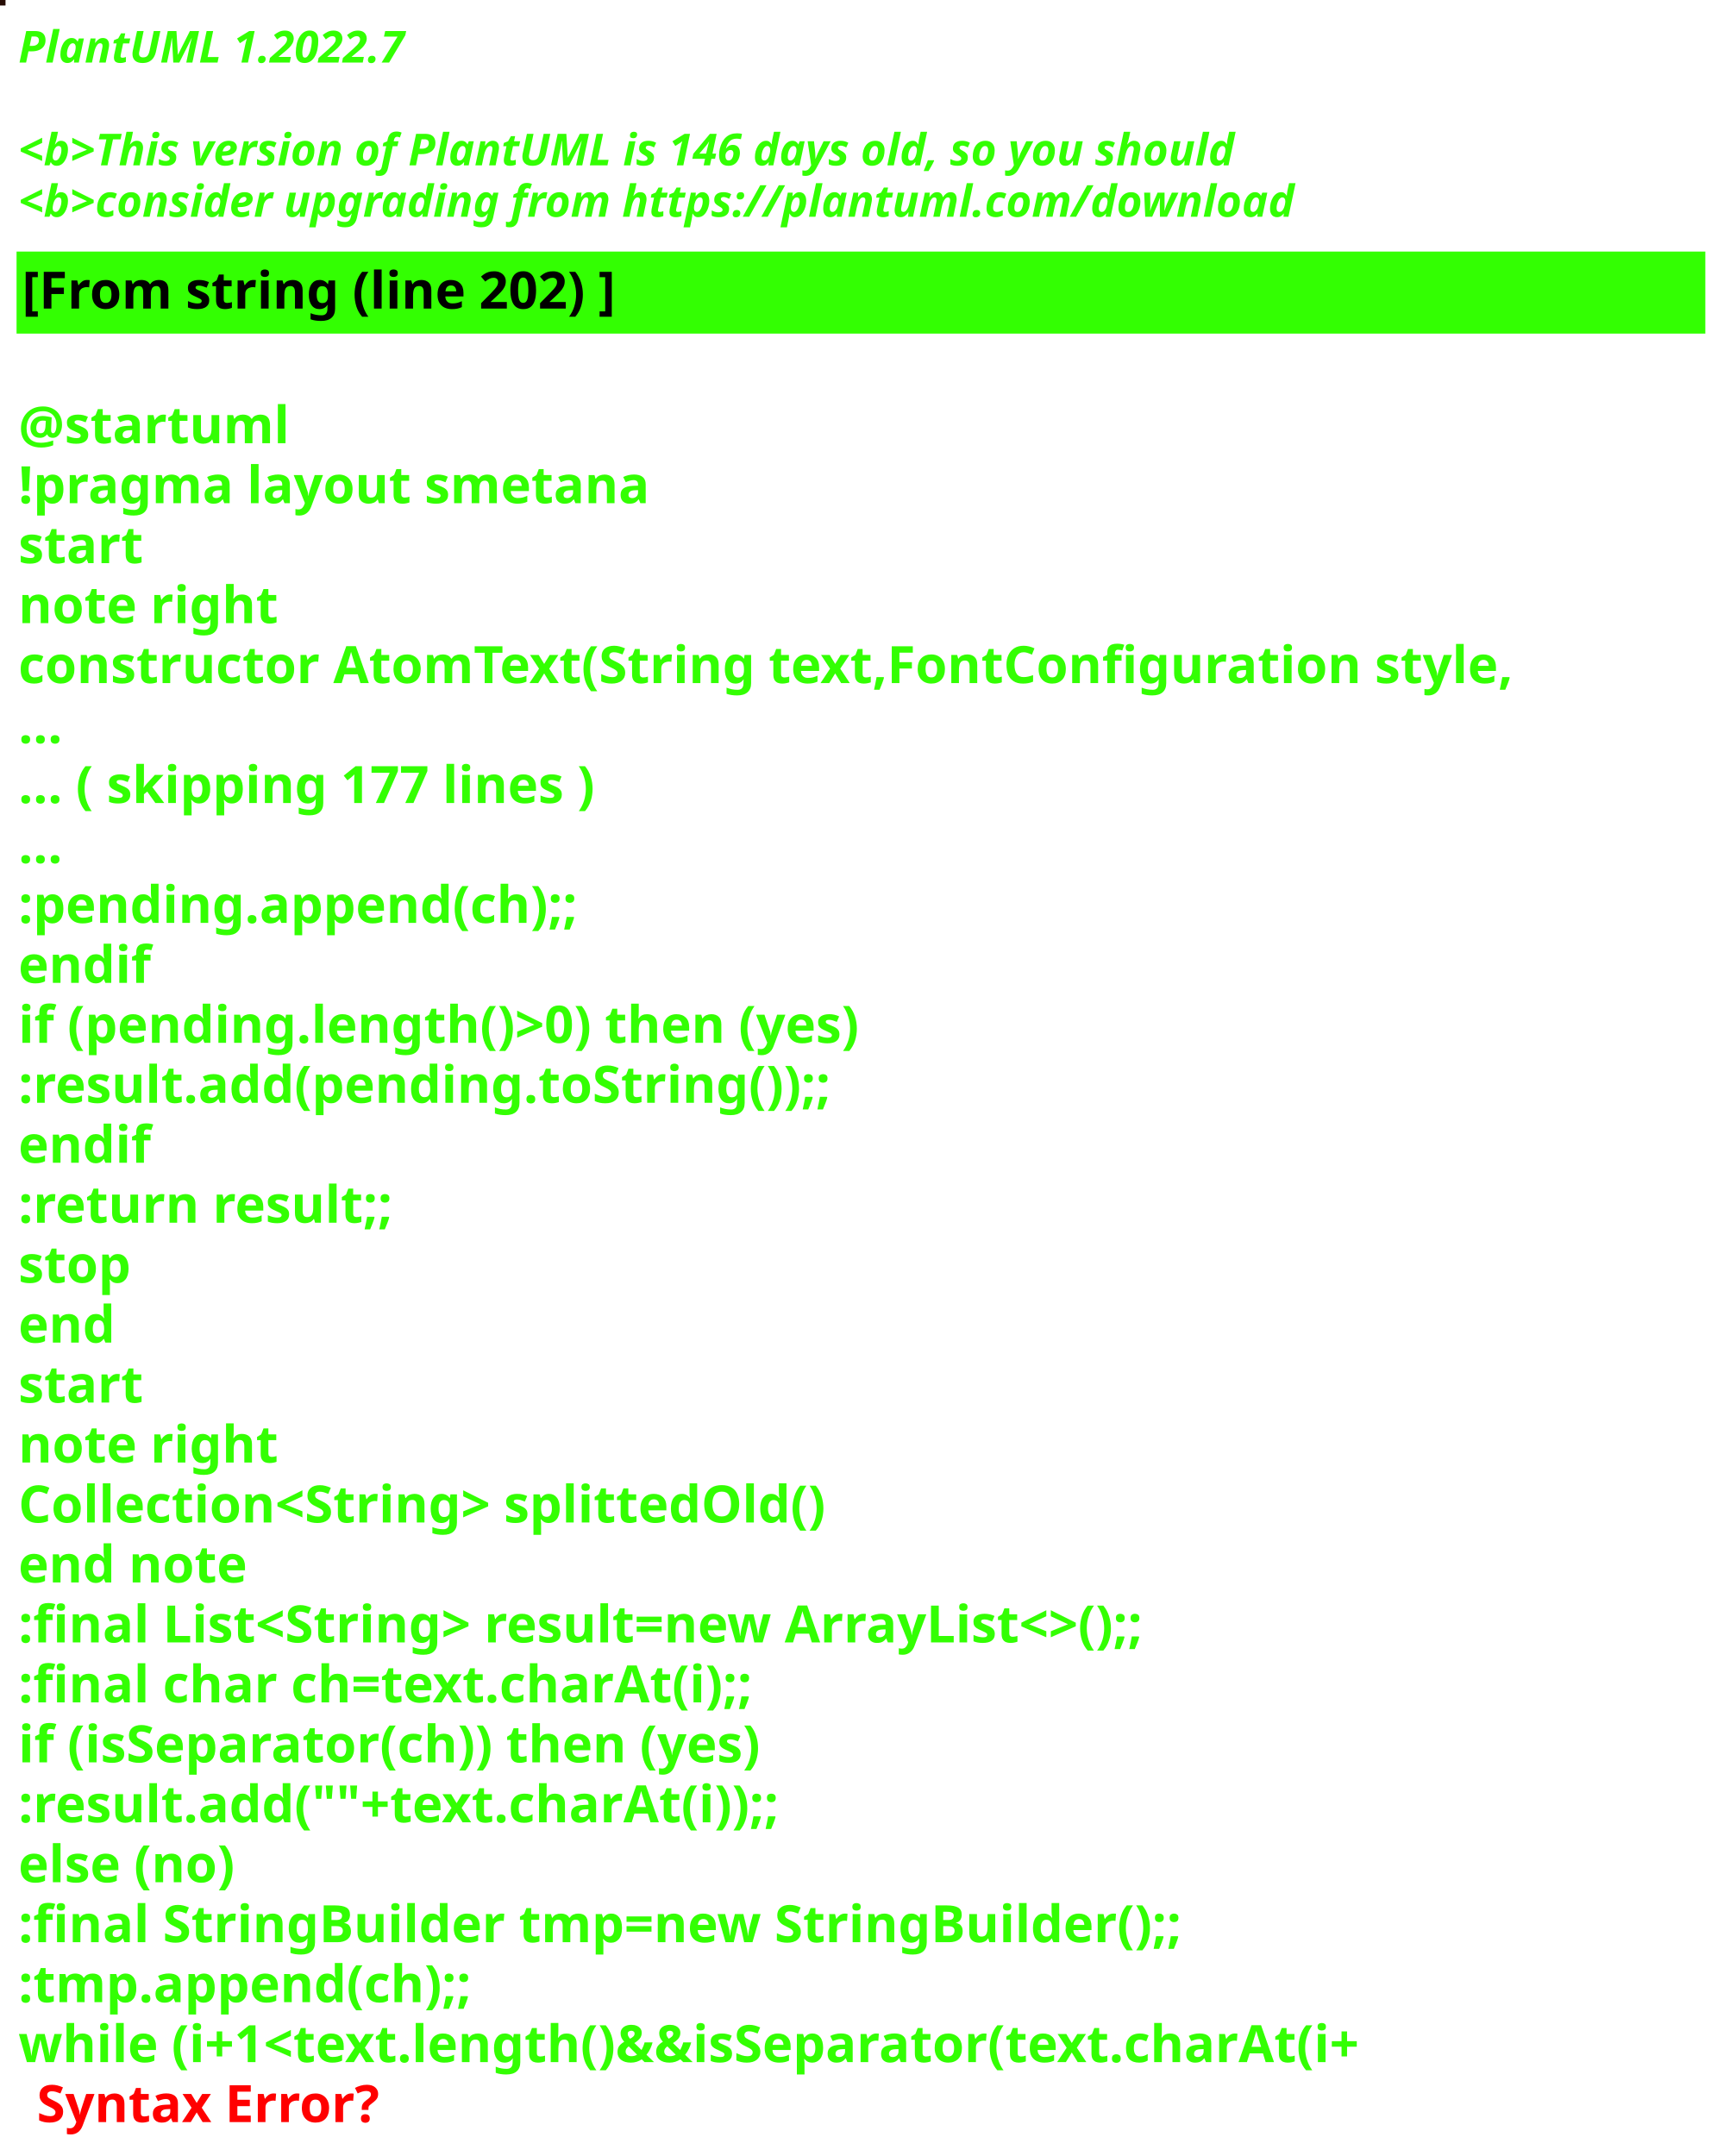
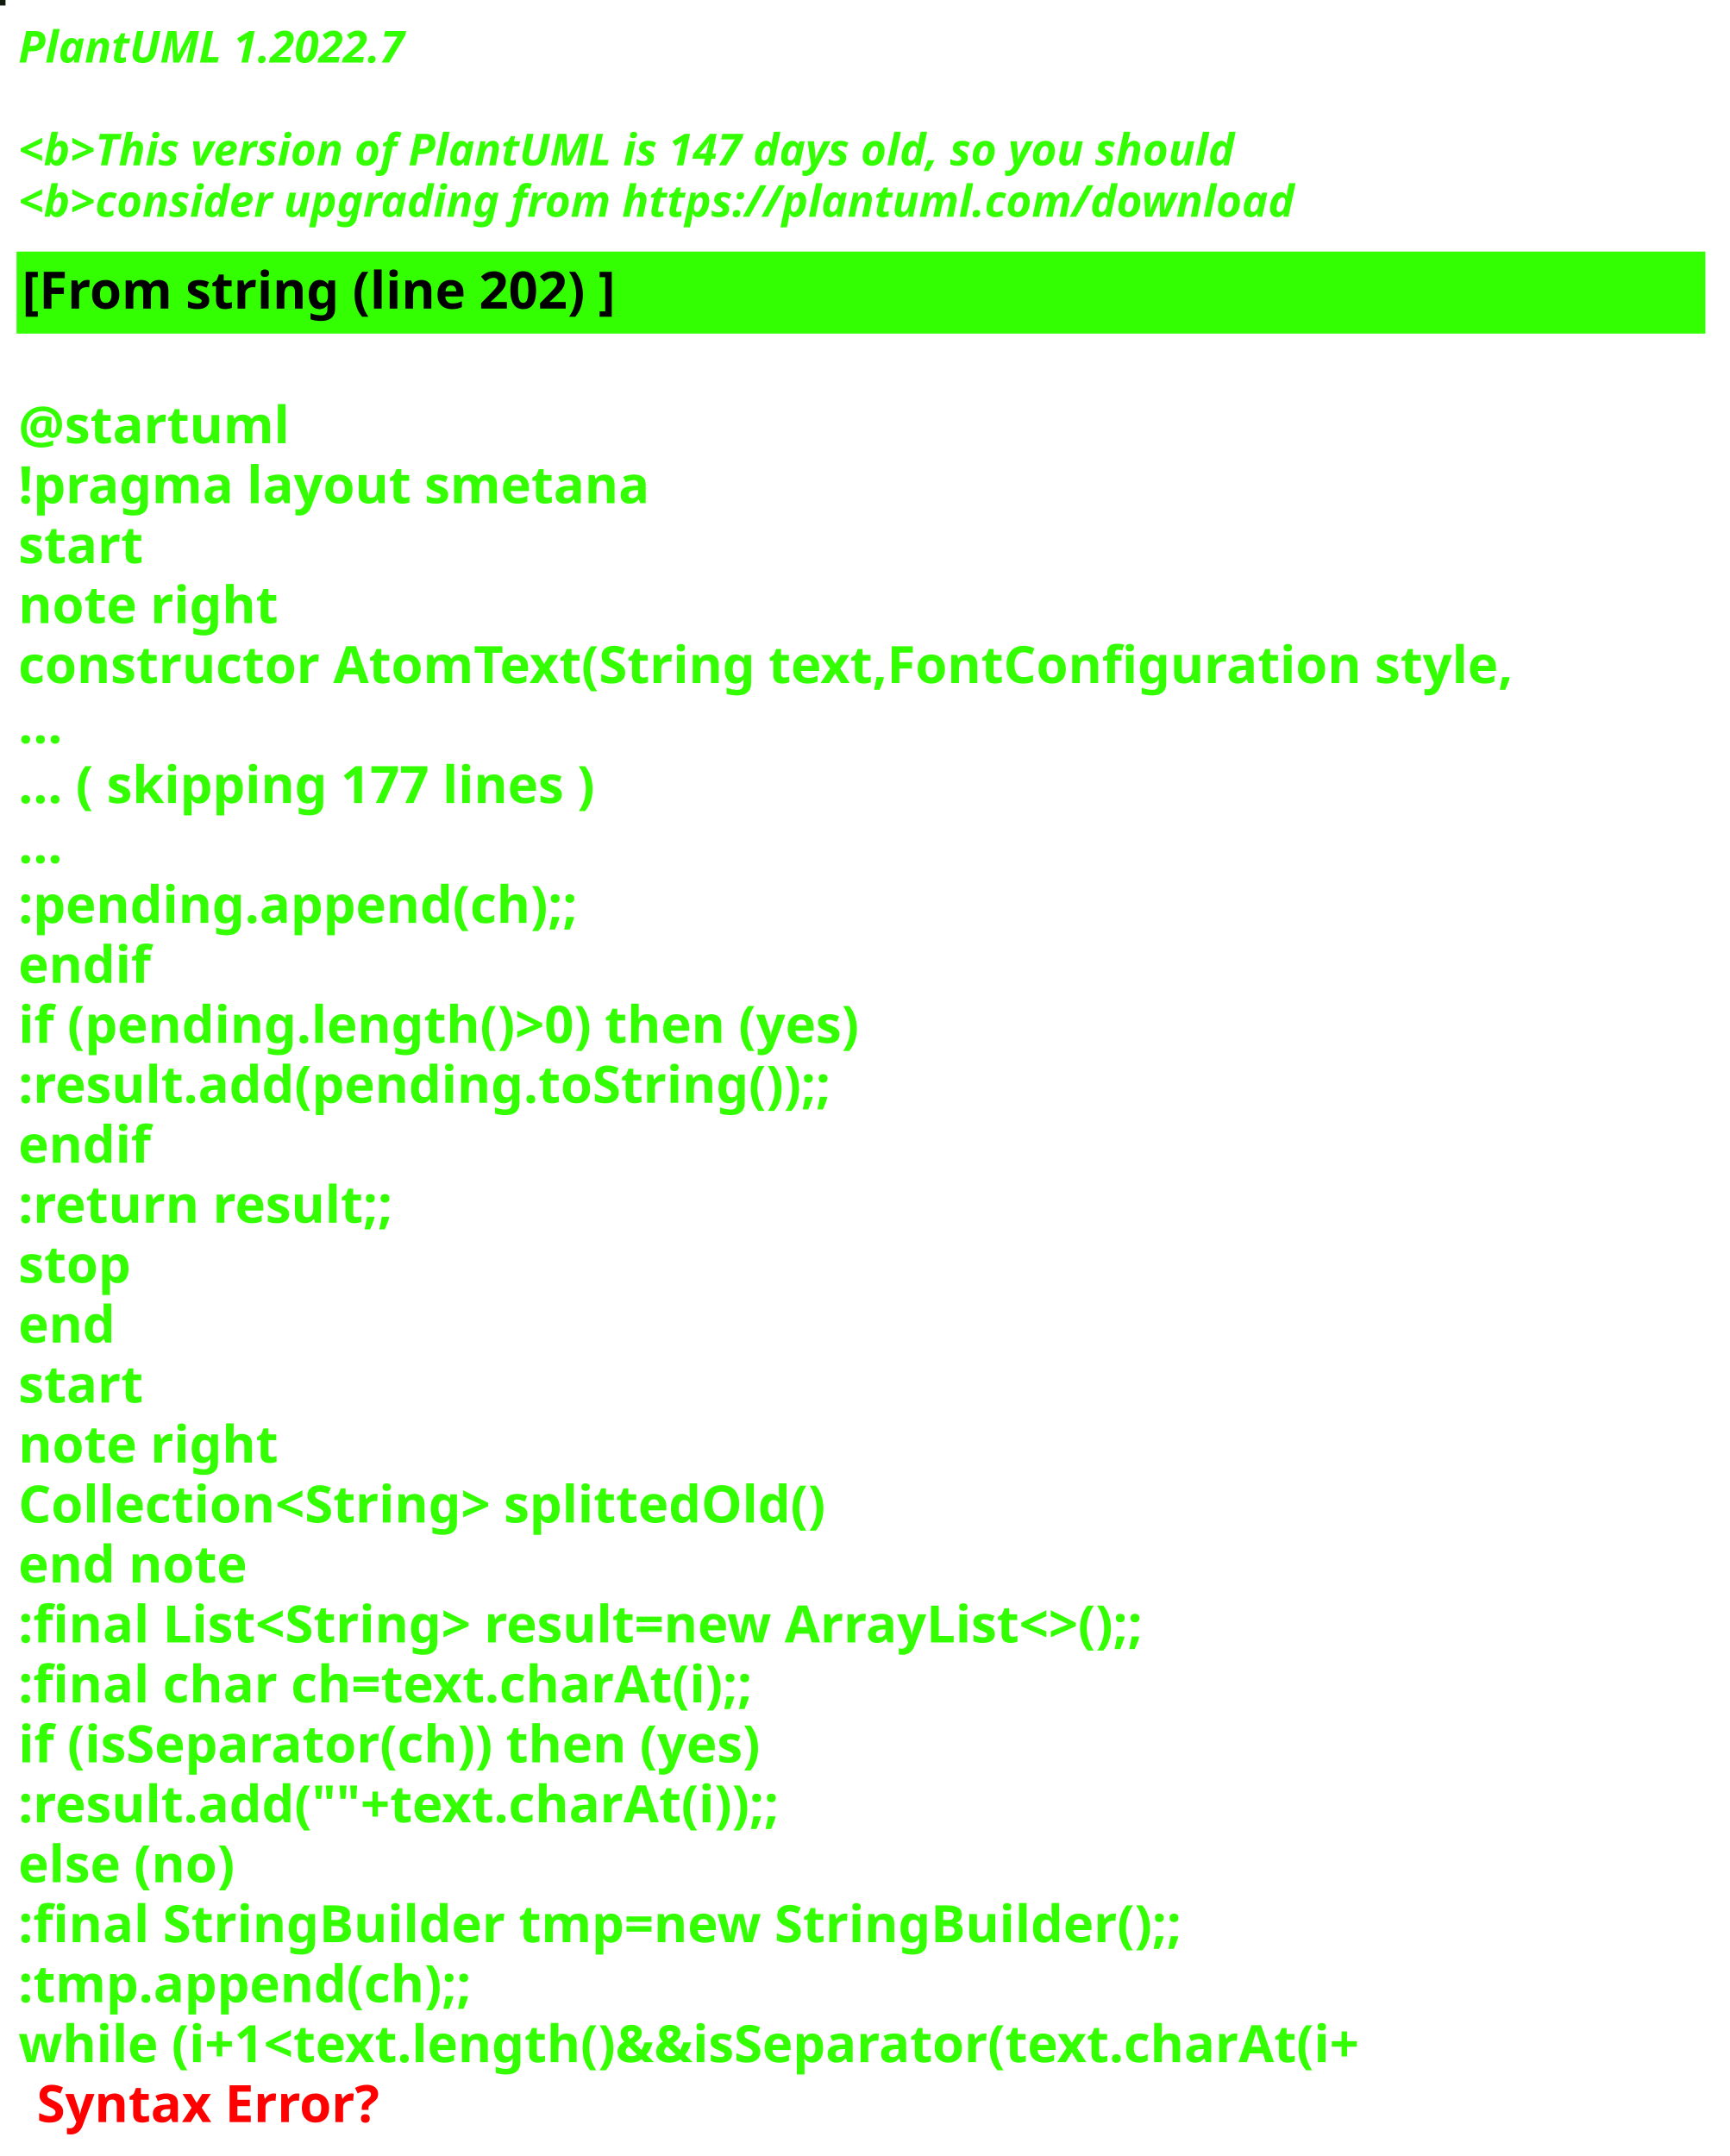
<svg xmlns="http://www.w3.org/2000/svg" contentStyleType="text/css" height="586px" preserveAspectRatio="none" style="width:470px;height:586px;background:#000000;" version="1.1" viewBox="0 0 470 586" width="470px" zoomAndPan="magnify">
  <defs />
  <g>
-     <rect fill="#260C04" height="1" style="stroke:#260C04;stroke-width:1.0;" width="1" x="0" y="0" />
+     <rect fill="#121C0E" height="1" style="stroke:#121C0E;stroke-width:1.0;" width="1" x="0" y="0" />
    <text fill="#33FF02" font-family="sans-serif" font-size="12" font-style="italic" font-weight="bold" lengthAdjust="spacing" textLength="127" x="5" y="17">PlantUML 1.2022.7</text>
    <text fill="#33FF02" font-family="sans-serif" font-size="12" font-style="italic" font-weight="bold" lengthAdjust="spacing" textLength="4" x="5" y="30.969"> </text>
-     <text fill="#33FF02" font-family="sans-serif" font-size="12" font-style="italic" font-weight="bold" lengthAdjust="spacing" textLength="399" x="5" y="44.938">&lt;b&gt;This version of PlantUML is 146 days old, so you should</text>
+     <text fill="#33FF02" font-family="sans-serif" font-size="12" font-style="italic" font-weight="bold" lengthAdjust="spacing" textLength="399" x="5" y="44.938">&lt;b&gt;This version of PlantUML is 147 days old, so you should</text>
    <text fill="#33FF02" font-family="sans-serif" font-size="12" font-style="italic" font-weight="bold" lengthAdjust="spacing" textLength="408" x="5" y="58.906">&lt;b&gt;consider upgrading from https://plantuml.com/download</text>
    <rect fill="#33FF02" height="21.297" style="stroke:#33FF02;stroke-width:1.0;" width="458" x="5" y="68.875" />
    <text fill="#000000" font-family="sans-serif" font-size="14" font-weight="bold" lengthAdjust="spacing" textLength="188" x="6" y="83.875">[From string (line 202) ]</text>
    <text fill="#33FF02" font-family="sans-serif" font-size="14" font-weight="bold" lengthAdjust="spacing" textLength="5" x="5" y="104.172"> </text>
    <text fill="#33FF02" font-family="sans-serif" font-size="14" font-weight="bold" lengthAdjust="spacing" textLength="79" x="5" y="120.469">@startuml</text>
    <text fill="#33FF02" font-family="sans-serif" font-size="14" font-weight="bold" lengthAdjust="spacing" textLength="190" x="5" y="136.766">!pragma layout smetana</text>
    <text fill="#33FF02" font-family="sans-serif" font-size="14" font-weight="bold" lengthAdjust="spacing" textLength="37" x="5" y="153.062">start</text>
    <text fill="#33FF02" font-family="sans-serif" font-size="14" font-weight="bold" lengthAdjust="spacing" textLength="78" x="5" y="169.359">note right</text>
    <text fill="#33FF02" font-family="sans-serif" font-size="14" font-weight="bold" lengthAdjust="spacing" textLength="458" x="5" y="185.656">constructor AtomText(String text,FontConfiguration style,</text>
    <text fill="#33FF02" font-family="sans-serif" font-size="14" font-weight="bold" lengthAdjust="spacing" textLength="15" x="5" y="201.953">...</text>
    <text fill="#33FF02" font-family="sans-serif" font-size="14" font-weight="bold" lengthAdjust="spacing" textLength="185" x="5" y="218.25">... ( skipping 177 lines )</text>
    <text fill="#33FF02" font-family="sans-serif" font-size="14" font-weight="bold" lengthAdjust="spacing" textLength="15" x="5" y="234.547">...</text>
    <text fill="#33FF02" font-family="sans-serif" font-size="14" font-weight="bold" lengthAdjust="spacing" textLength="177" x="5" y="250.844">:pending.append(ch);;</text>
    <text fill="#33FF02" font-family="sans-serif" font-size="14" font-weight="bold" lengthAdjust="spacing" textLength="40" x="5" y="267.141">endif</text>
    <text fill="#33FF02" font-family="sans-serif" font-size="14" font-weight="bold" lengthAdjust="spacing" textLength="266" x="5" y="283.438">if (pending.length()&gt;0) then (yes)</text>
    <text fill="#33FF02" font-family="sans-serif" font-size="14" font-weight="bold" lengthAdjust="spacing" textLength="254" x="5" y="299.734">:result.add(pending.toString());;</text>
    <text fill="#33FF02" font-family="sans-serif" font-size="14" font-weight="bold" lengthAdjust="spacing" textLength="40" x="5" y="316.031">endif</text>
    <text fill="#33FF02" font-family="sans-serif" font-size="14" font-weight="bold" lengthAdjust="spacing" textLength="119" x="5" y="332.328">:return result;;</text>
    <text fill="#33FF02" font-family="sans-serif" font-size="14" font-weight="bold" lengthAdjust="spacing" textLength="35" x="5" y="348.625">stop</text>
    <text fill="#33FF02" font-family="sans-serif" font-size="14" font-weight="bold" lengthAdjust="spacing" textLength="30" x="5" y="364.922">end</text>
    <text fill="#33FF02" font-family="sans-serif" font-size="14" font-weight="bold" lengthAdjust="spacing" textLength="37" x="5" y="381.219">start</text>
    <text fill="#33FF02" font-family="sans-serif" font-size="14" font-weight="bold" lengthAdjust="spacing" textLength="78" x="5" y="397.516">note right</text>
    <text fill="#33FF02" font-family="sans-serif" font-size="14" font-weight="bold" lengthAdjust="spacing" textLength="251" x="5" y="413.812">Collection&lt;String&gt; splittedOld()</text>
    <text fill="#33FF02" font-family="sans-serif" font-size="14" font-weight="bold" lengthAdjust="spacing" textLength="71" x="5" y="430.109">end note</text>
    <text fill="#33FF02" font-family="sans-serif" font-size="14" font-weight="bold" lengthAdjust="spacing" textLength="364" x="5" y="446.406">:final List&lt;String&gt; result=new ArrayList&lt;&gt;();;</text>
    <text fill="#33FF02" font-family="sans-serif" font-size="14" font-weight="bold" lengthAdjust="spacing" textLength="231" x="5" y="462.703">:final char ch=text.charAt(i);;</text>
    <text fill="#33FF02" font-family="sans-serif" font-size="14" font-weight="bold" lengthAdjust="spacing" textLength="235" x="5" y="479">if (isSeparator(ch)) then (yes)</text>
    <text fill="#33FF02" font-family="sans-serif" font-size="14" font-weight="bold" lengthAdjust="spacing" textLength="240" x="5" y="495.297">:result.add(""+text.charAt(i));;</text>
    <text fill="#33FF02" font-family="sans-serif" font-size="14" font-weight="bold" lengthAdjust="spacing" textLength="70" x="5" y="511.594">else (no)</text>
    <text fill="#33FF02" font-family="sans-serif" font-size="14" font-weight="bold" lengthAdjust="spacing" textLength="358" x="5" y="527.891">:final StringBuilder tmp=new StringBuilder();;</text>
    <text fill="#33FF02" font-family="sans-serif" font-size="14" font-weight="bold" lengthAdjust="spacing" textLength="143" x="5" y="544.188">:tmp.append(ch);;</text>
    <text fill="#33FF02" font-family="sans-serif" font-size="14" font-weight="bold" lengthAdjust="spacing" text-decoration="wavy underline" textLength="422" x="5" y="560.484">while (i+1&lt;text.length()&amp;&amp;isSeparator(text.charAt(i+</text>
    <text fill="#FF0000" font-family="sans-serif" font-size="14" font-weight="bold" lengthAdjust="spacing" textLength="106" x="10" y="576.781">Syntax Error?</text>
  </g>
</svg>
